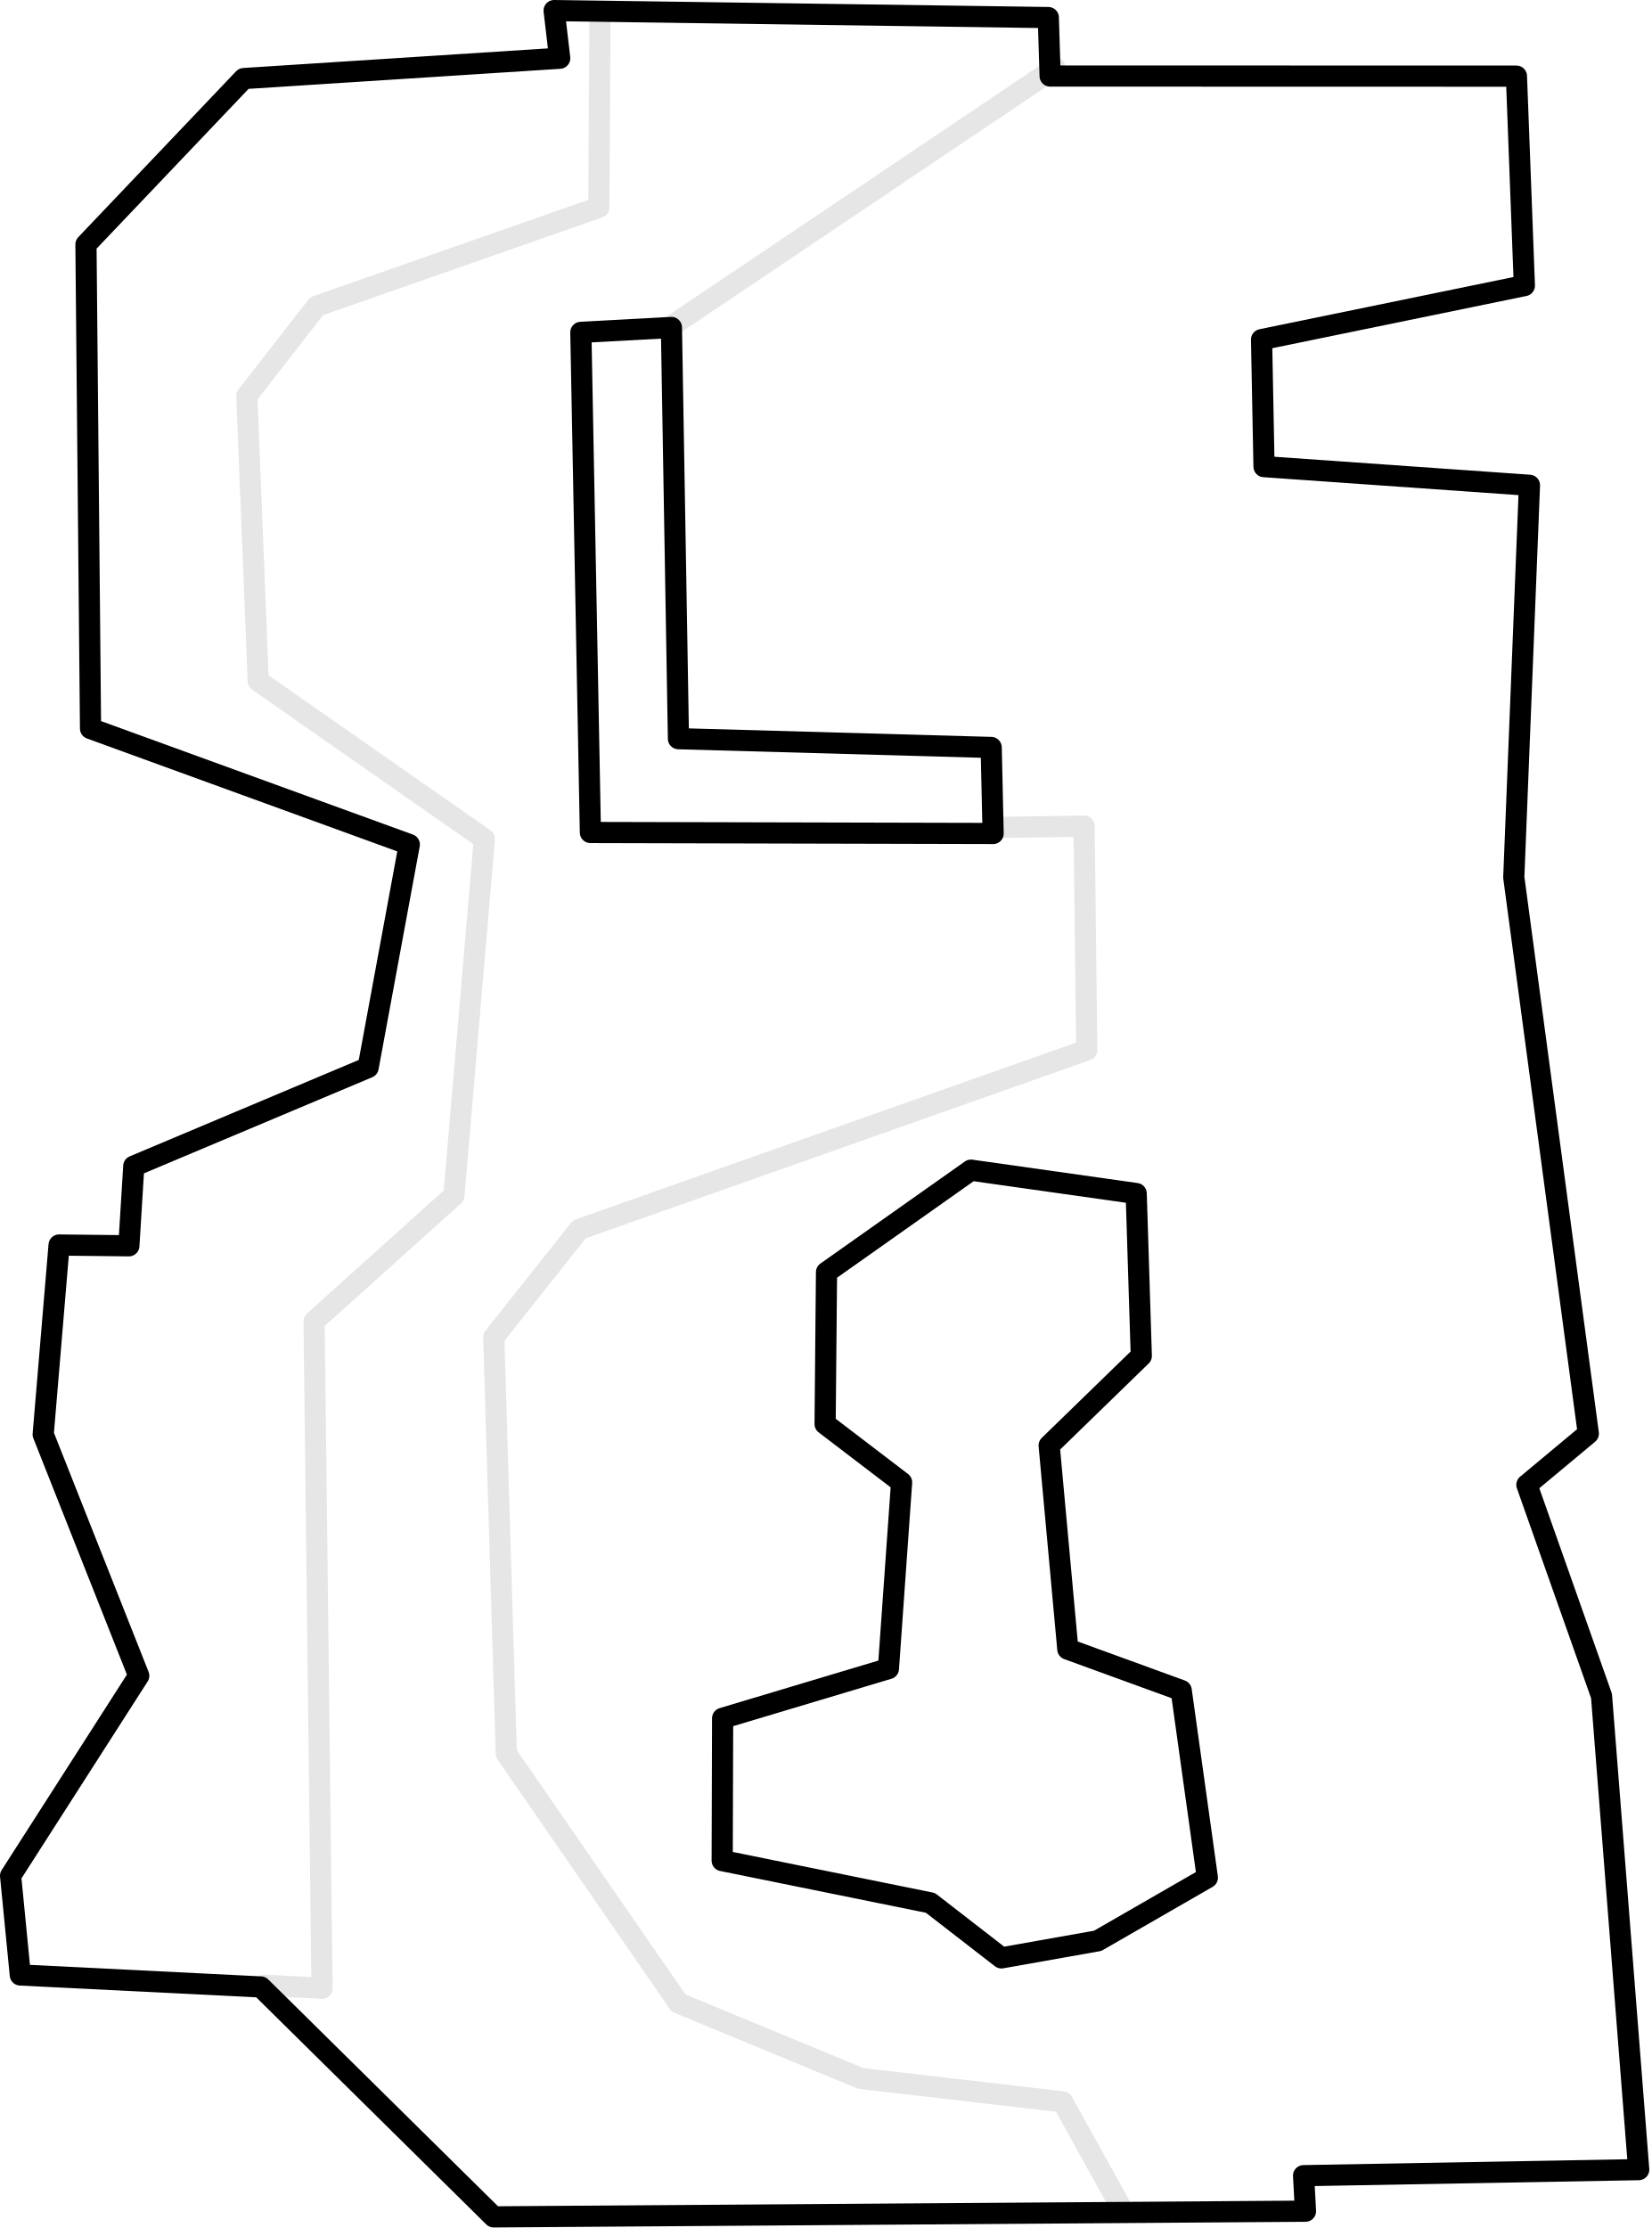
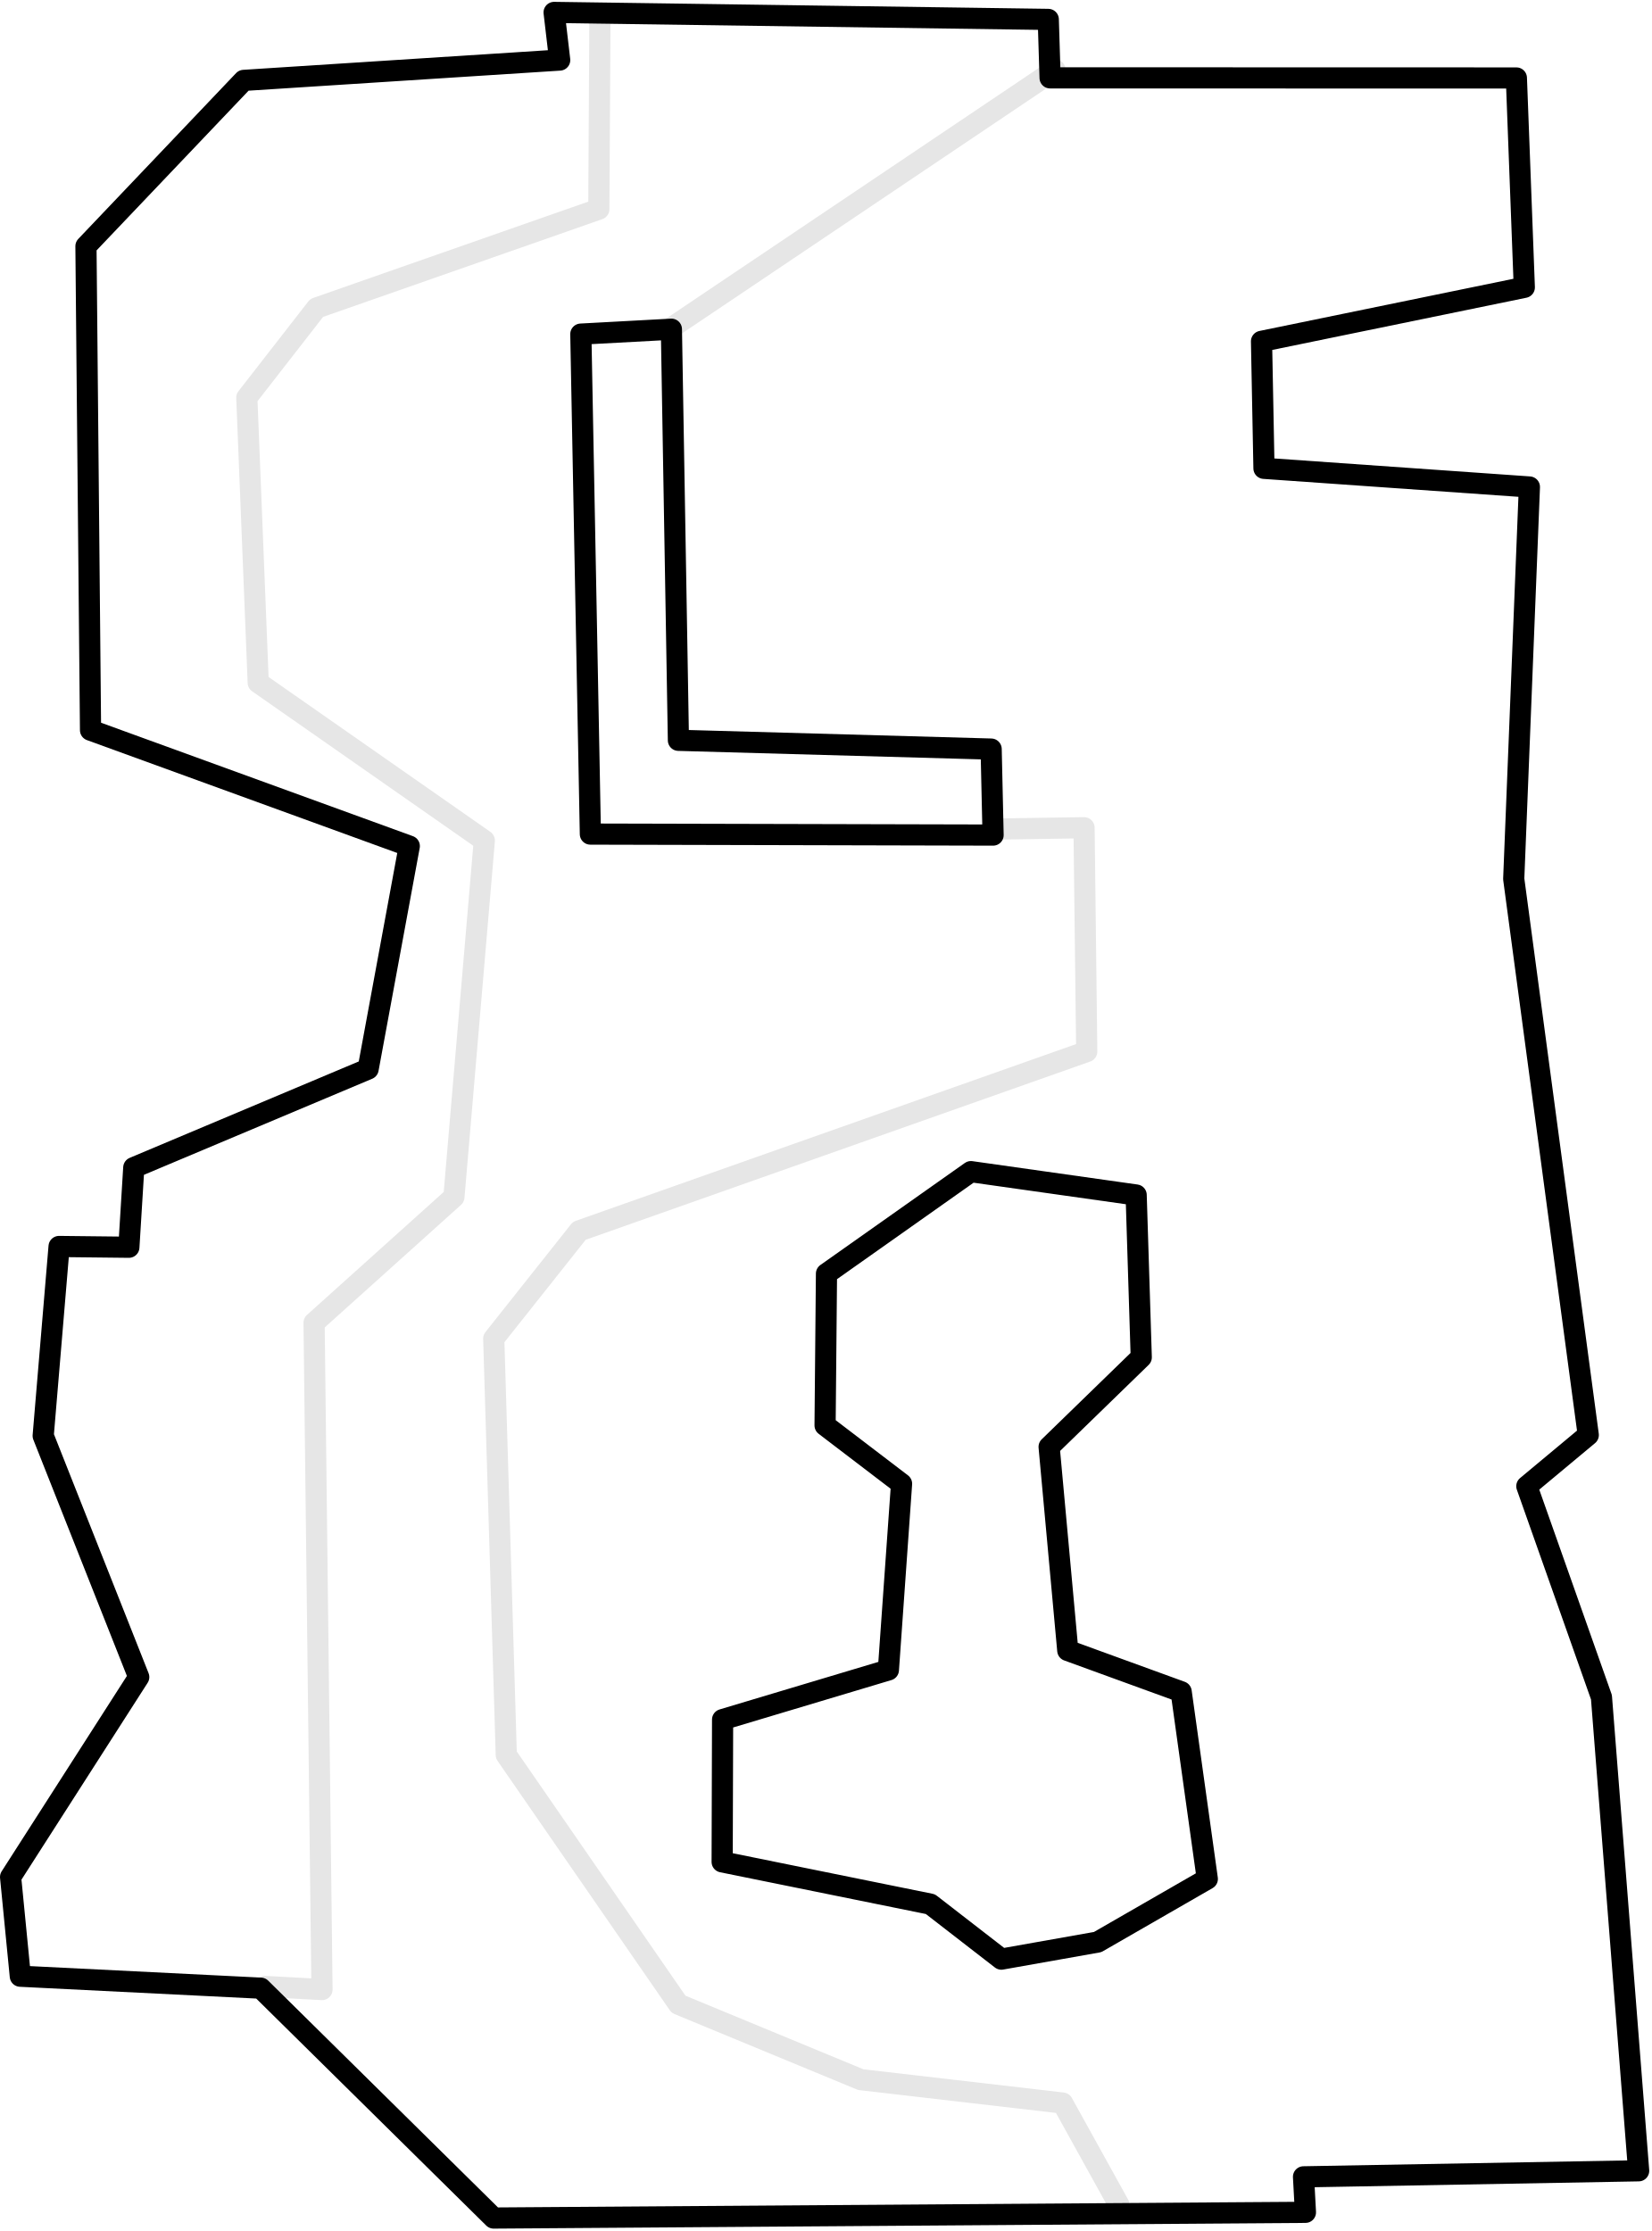
- <svg xmlns="http://www.w3.org/2000/svg" width="100%" height="100%" viewBox="0 0 676 912" version="1.1" xml:space="preserve" style="fill-rule:evenodd;clip-rule:evenodd;stroke-linecap:round;stroke-linejoin:round;stroke-miterlimit:1.5;">
+ <svg xmlns="http://www.w3.org/2000/svg" width="111" height="150" viewBox="0 0 676 912" version="1.1" xml:space="preserve" style="fill-rule:evenodd;clip-rule:evenodd;stroke-linecap:round;stroke-linejoin:round;stroke-miterlimit:1.5;">
  <g transform="matrix(1.33333,0,0,1.33333,-160.373,-226.11)">
    <g transform="matrix(1,0,0,1,-14.0192,47.4538)">
      <path d="M341.065,221.823L458.249,143.01" style="fill:none;stroke:black;stroke-opacity:0.1;stroke-width:6.5px;" />
    </g>
    <g transform="matrix(1,0,0,1,-14.0192,47.4538)">
      <path d="M477.904,798.691L460.581,767.399L398.606,760.212L342.654,737.07L289.761,660.483L285.911,532.662L312.182,499.546L468,444.49L467.174,375.756L438.746,376.187" style="fill:none;stroke:black;stroke-opacity:0.1;stroke-width:6.5px;" />
    </g>
    <g transform="matrix(1,0,0,1,-14.0192,47.4538)">
      <path d="M215.598,731.593L233.174,732.55L230.743,527.782L273.681,489.166L283.018,379.692L213.589,331.201L210.086,243.695L231.537,216.129L318.179,185.794L318.526,126.225" style="fill:none;stroke:black;stroke-opacity:0.1;stroke-width:6.5px;" />
    </g>
    <g transform="matrix(1,0,0,1,-14.0192,47.4538)">
      <path d="M456.746,145.471L599.929,145.506L602.366,209.808L521.67,226.387L522.423,265.385L603.929,271.112L599.115,391.478L622.004,562.252L603.14,577.971L626.053,642.785L637.474,788.21L534.568,790.064L535.158,800.966L285.893,802.718L214.373,732.128L140.533,728.455L137.549,697.993L176.902,636.593L147.56,562.49L152.44,504.352L173.869,504.59L175.378,480.135L247.339,449.847L259.979,381.4L162.099,345.791L160.693,197.172L209.151,146.249L306.163,140.007L304.448,125.378L456.192,127.521L456.746,145.471Z" style="fill:rgb(128,128,128);fill-opacity:0;stroke:black;stroke-width:6.5px;" />
    </g>
    <g transform="matrix(1,0,0,1,-14.0192,47.4538)">
      <path d="M312.654,224.167L340.465,222.661L342.618,348.91L438.65,351.602L439.243,378.011L315.584,377.709L312.654,224.167Z" style="fill:none;stroke:black;stroke-width:6.5px;" />
    </g>
    <g transform="matrix(1,0,0,1,-14.0192,47.4538)">
      <path d="M388.085,512.696L432.44,481.368L483.176,488.547L484.742,538.391L456.448,565.89L462.178,628.423L496.998,641.098L505.027,698.579L471.343,717.968L441.79,723.208L419.982,706.316L356.05,693.339L356.185,649.645L407.094,634.398L411.14,577.226L387.652,559.3L388.085,512.696Z" style="fill:none;stroke:black;stroke-width:6.5px;" />
    </g>
  </g>
</svg>
